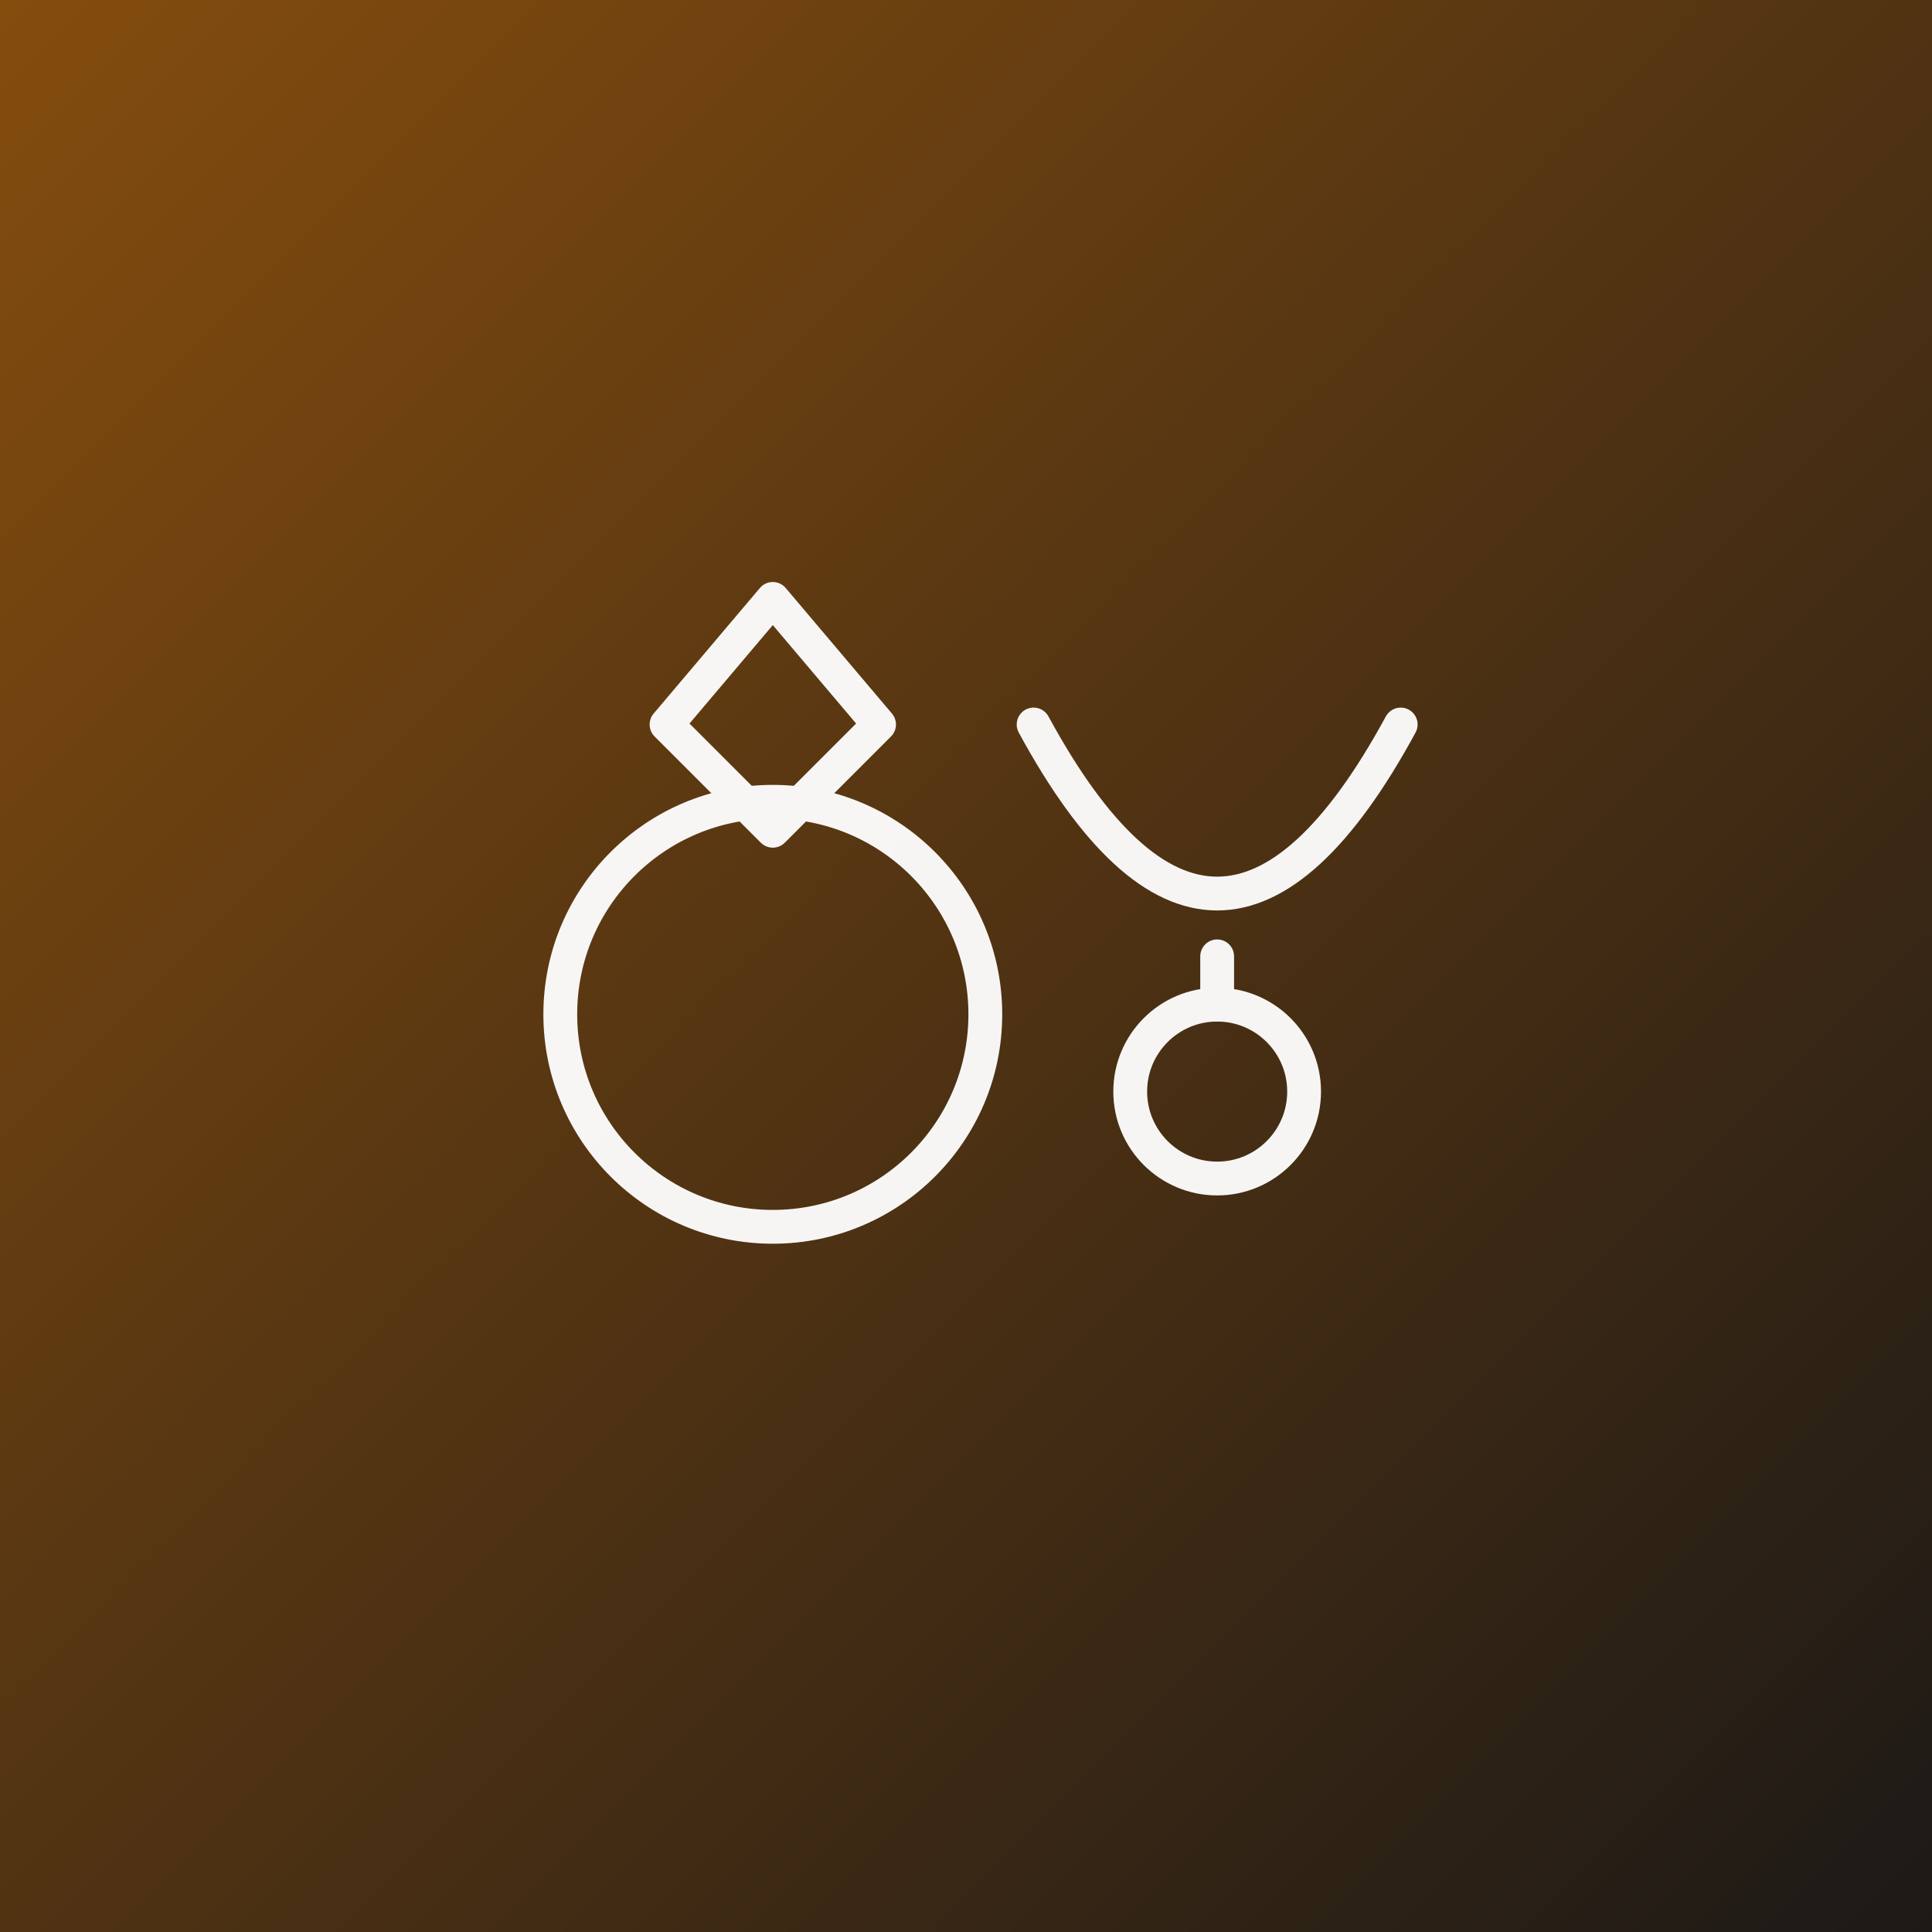
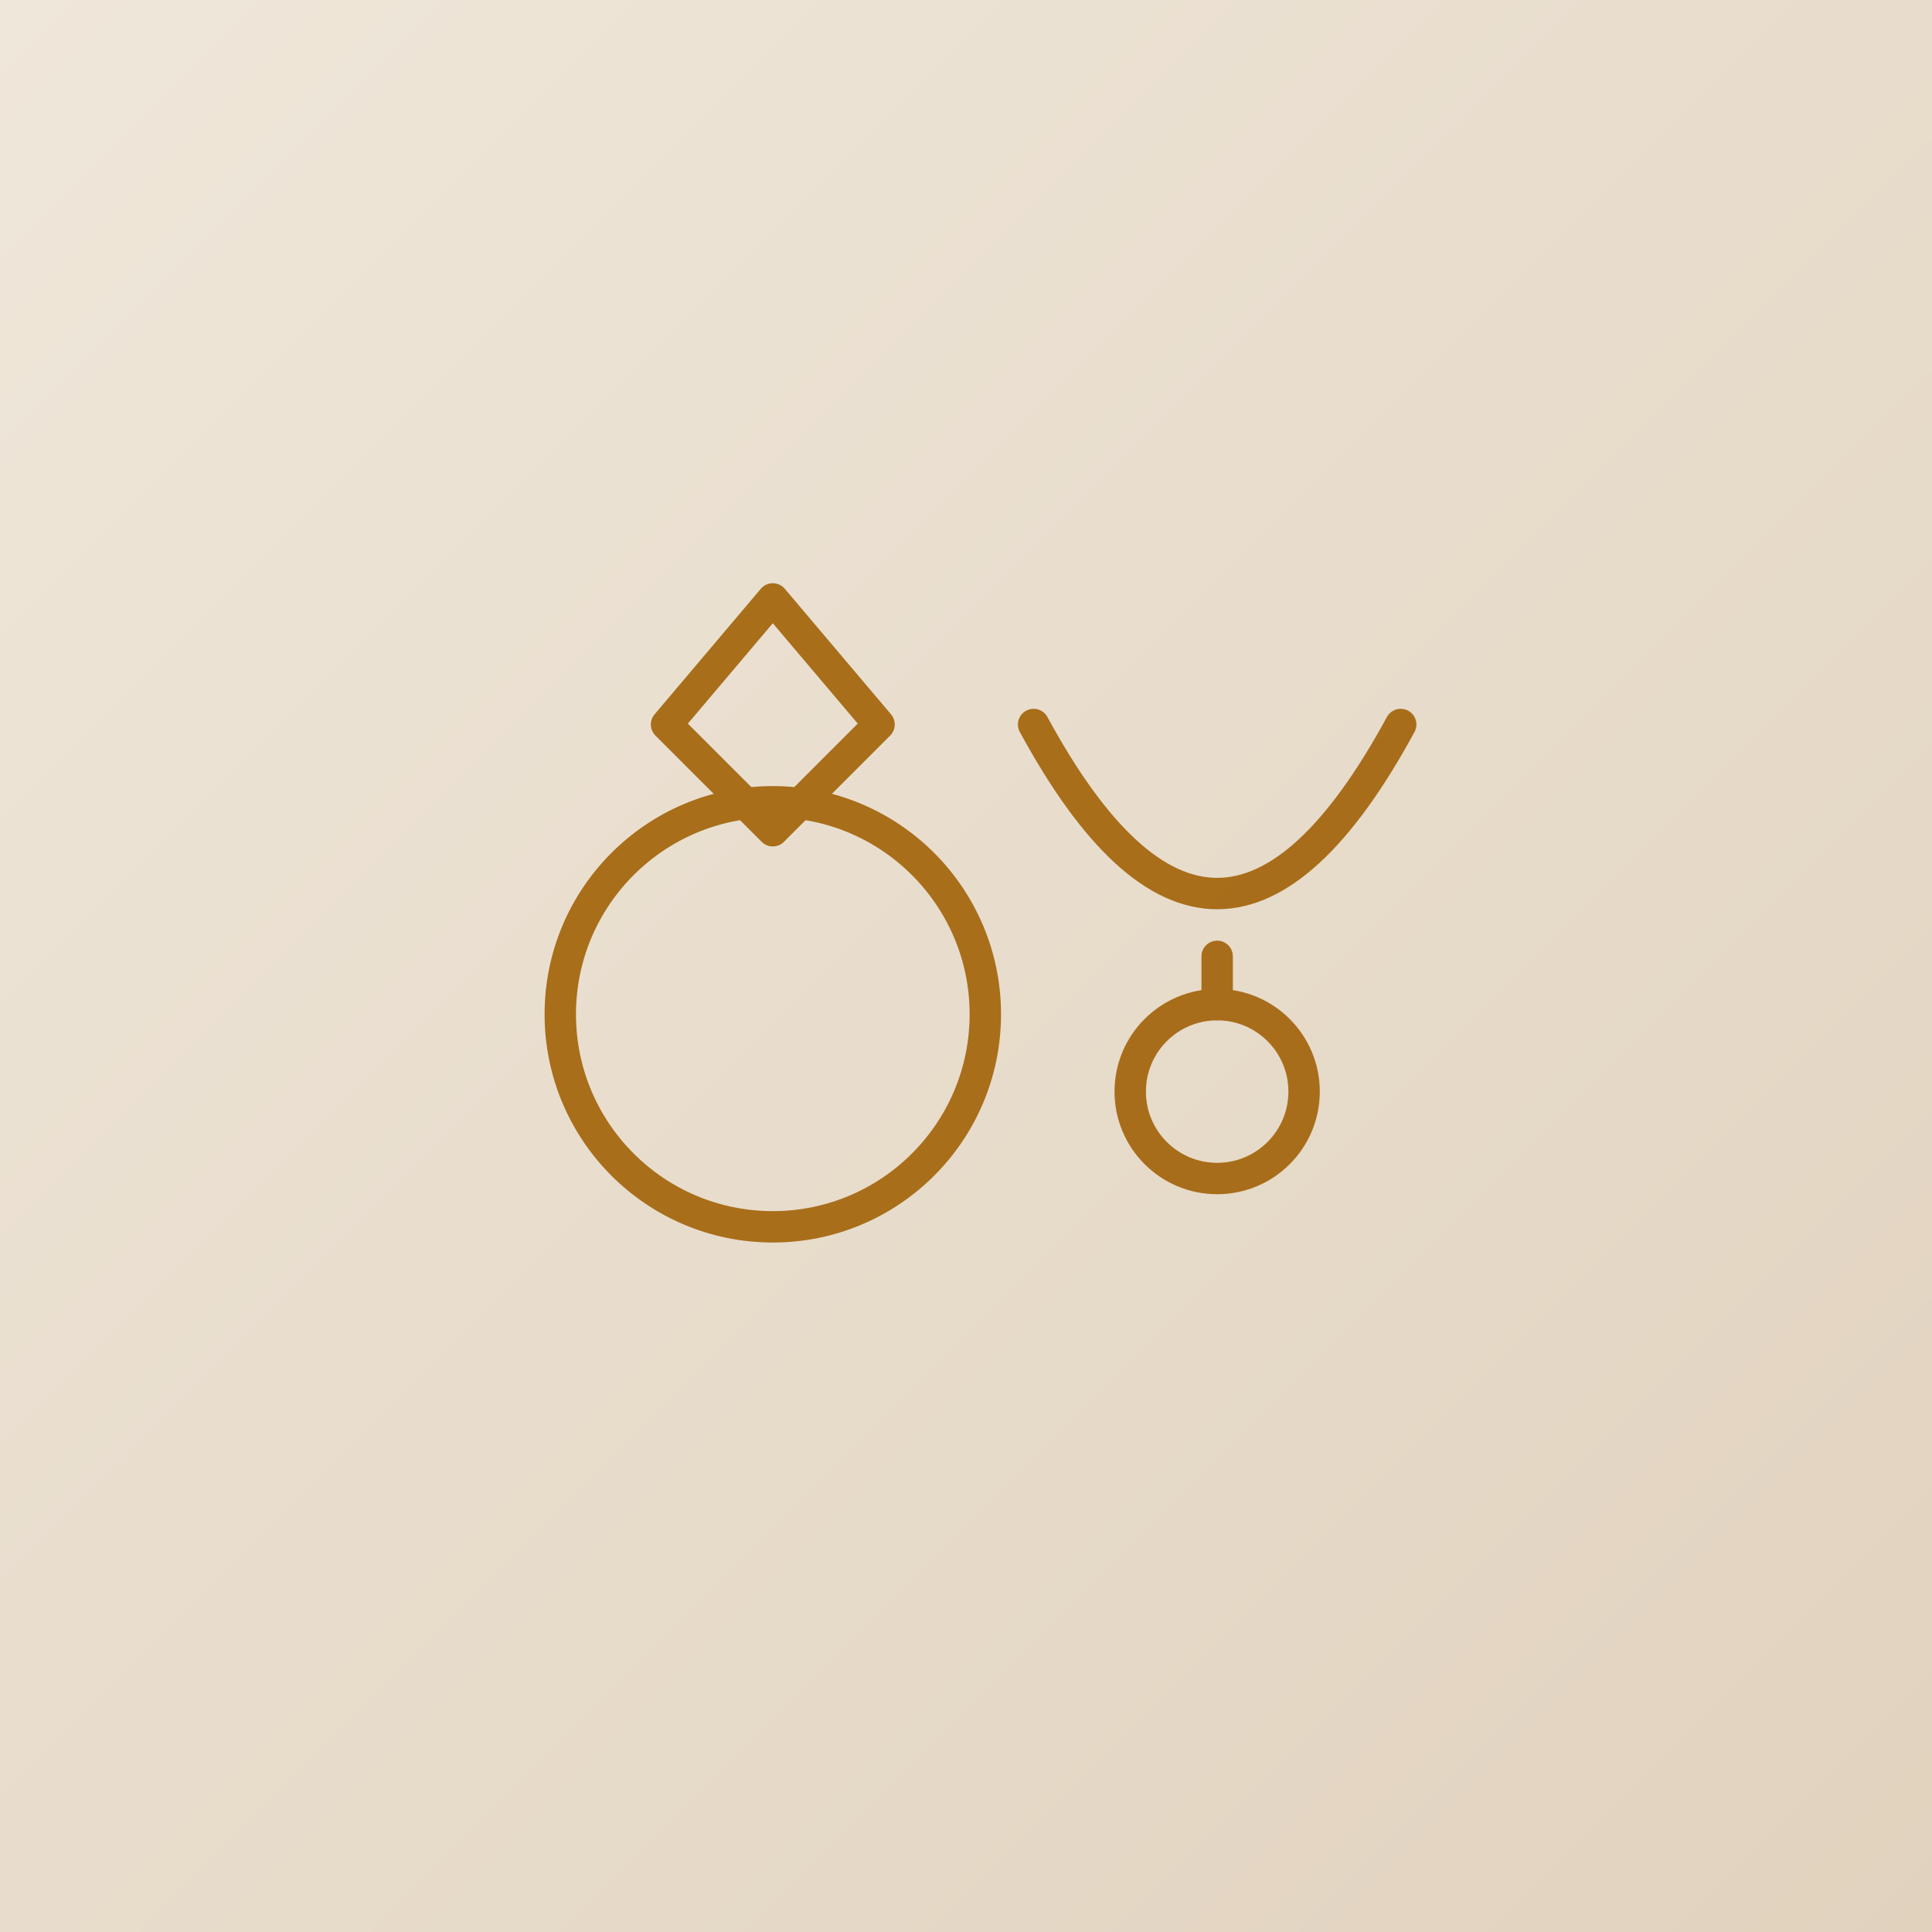
<svg xmlns="http://www.w3.org/2000/svg" viewBox="0 0 400 400" role="img" aria-label="sets">
  <defs>
    <linearGradient id="g" x1="0" y1="0" x2="1" y2="1">
-       <stop offset="0" stop-color="#854D0E" />
-       <stop offset="1" stop-color="#1C1917" />
+       <stop offset="0" stop-color="#EFE7DA" />
+       <stop offset="1" stop-color="#E1D2BE" />
    </linearGradient>
  </defs>
  <rect width="400" height="400" fill="url(#g)" />
-   <g fill="none" stroke="#ffffff" stroke-width="7" stroke-linecap="round" stroke-linejoin="round" opacity="0.95">
+   <g fill="none" stroke="#A16207" stroke-width="6.5" stroke-linecap="round" stroke-linejoin="round" opacity="0.9">
    <circle cx="160" cy="210" r="44" />
    <path d="M138 150 L160 124 L182 150 L160 172 Z" />
    <path d="M214 150 Q252 220 290 150" />
    <circle cx="252" cy="226" r="18" />
    <path d="M252 208 V198" />
  </g>
</svg>
